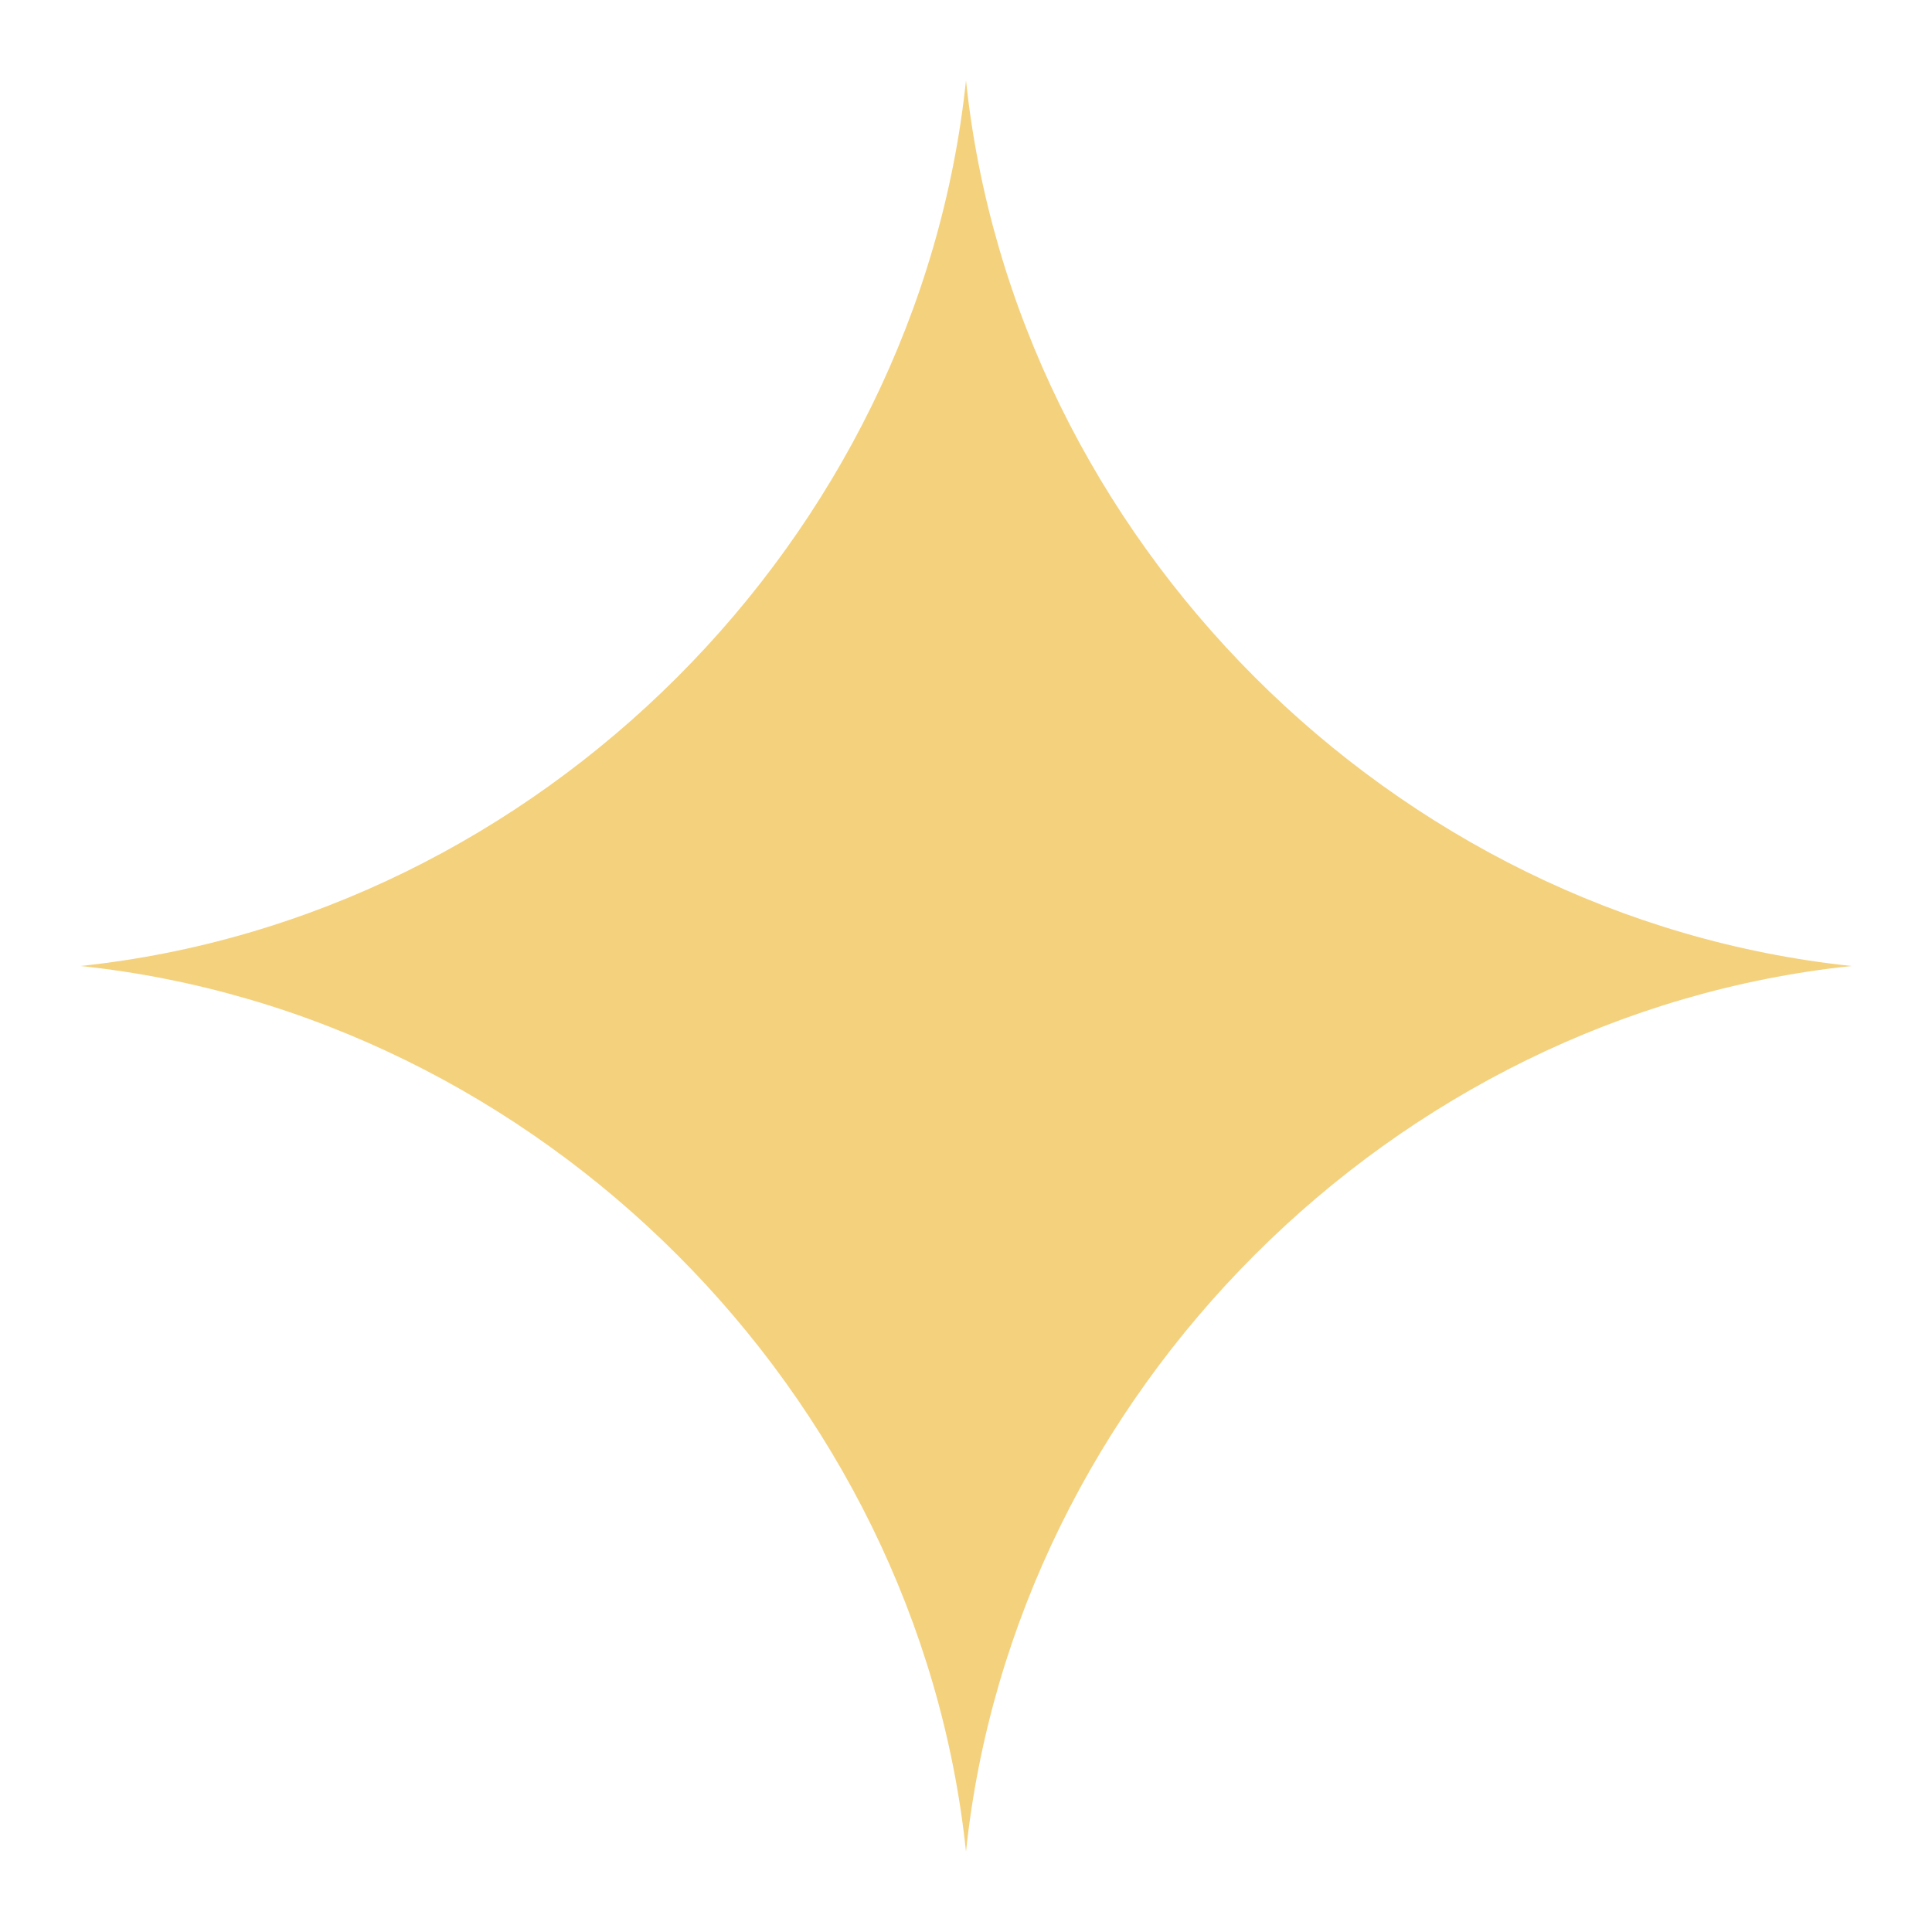
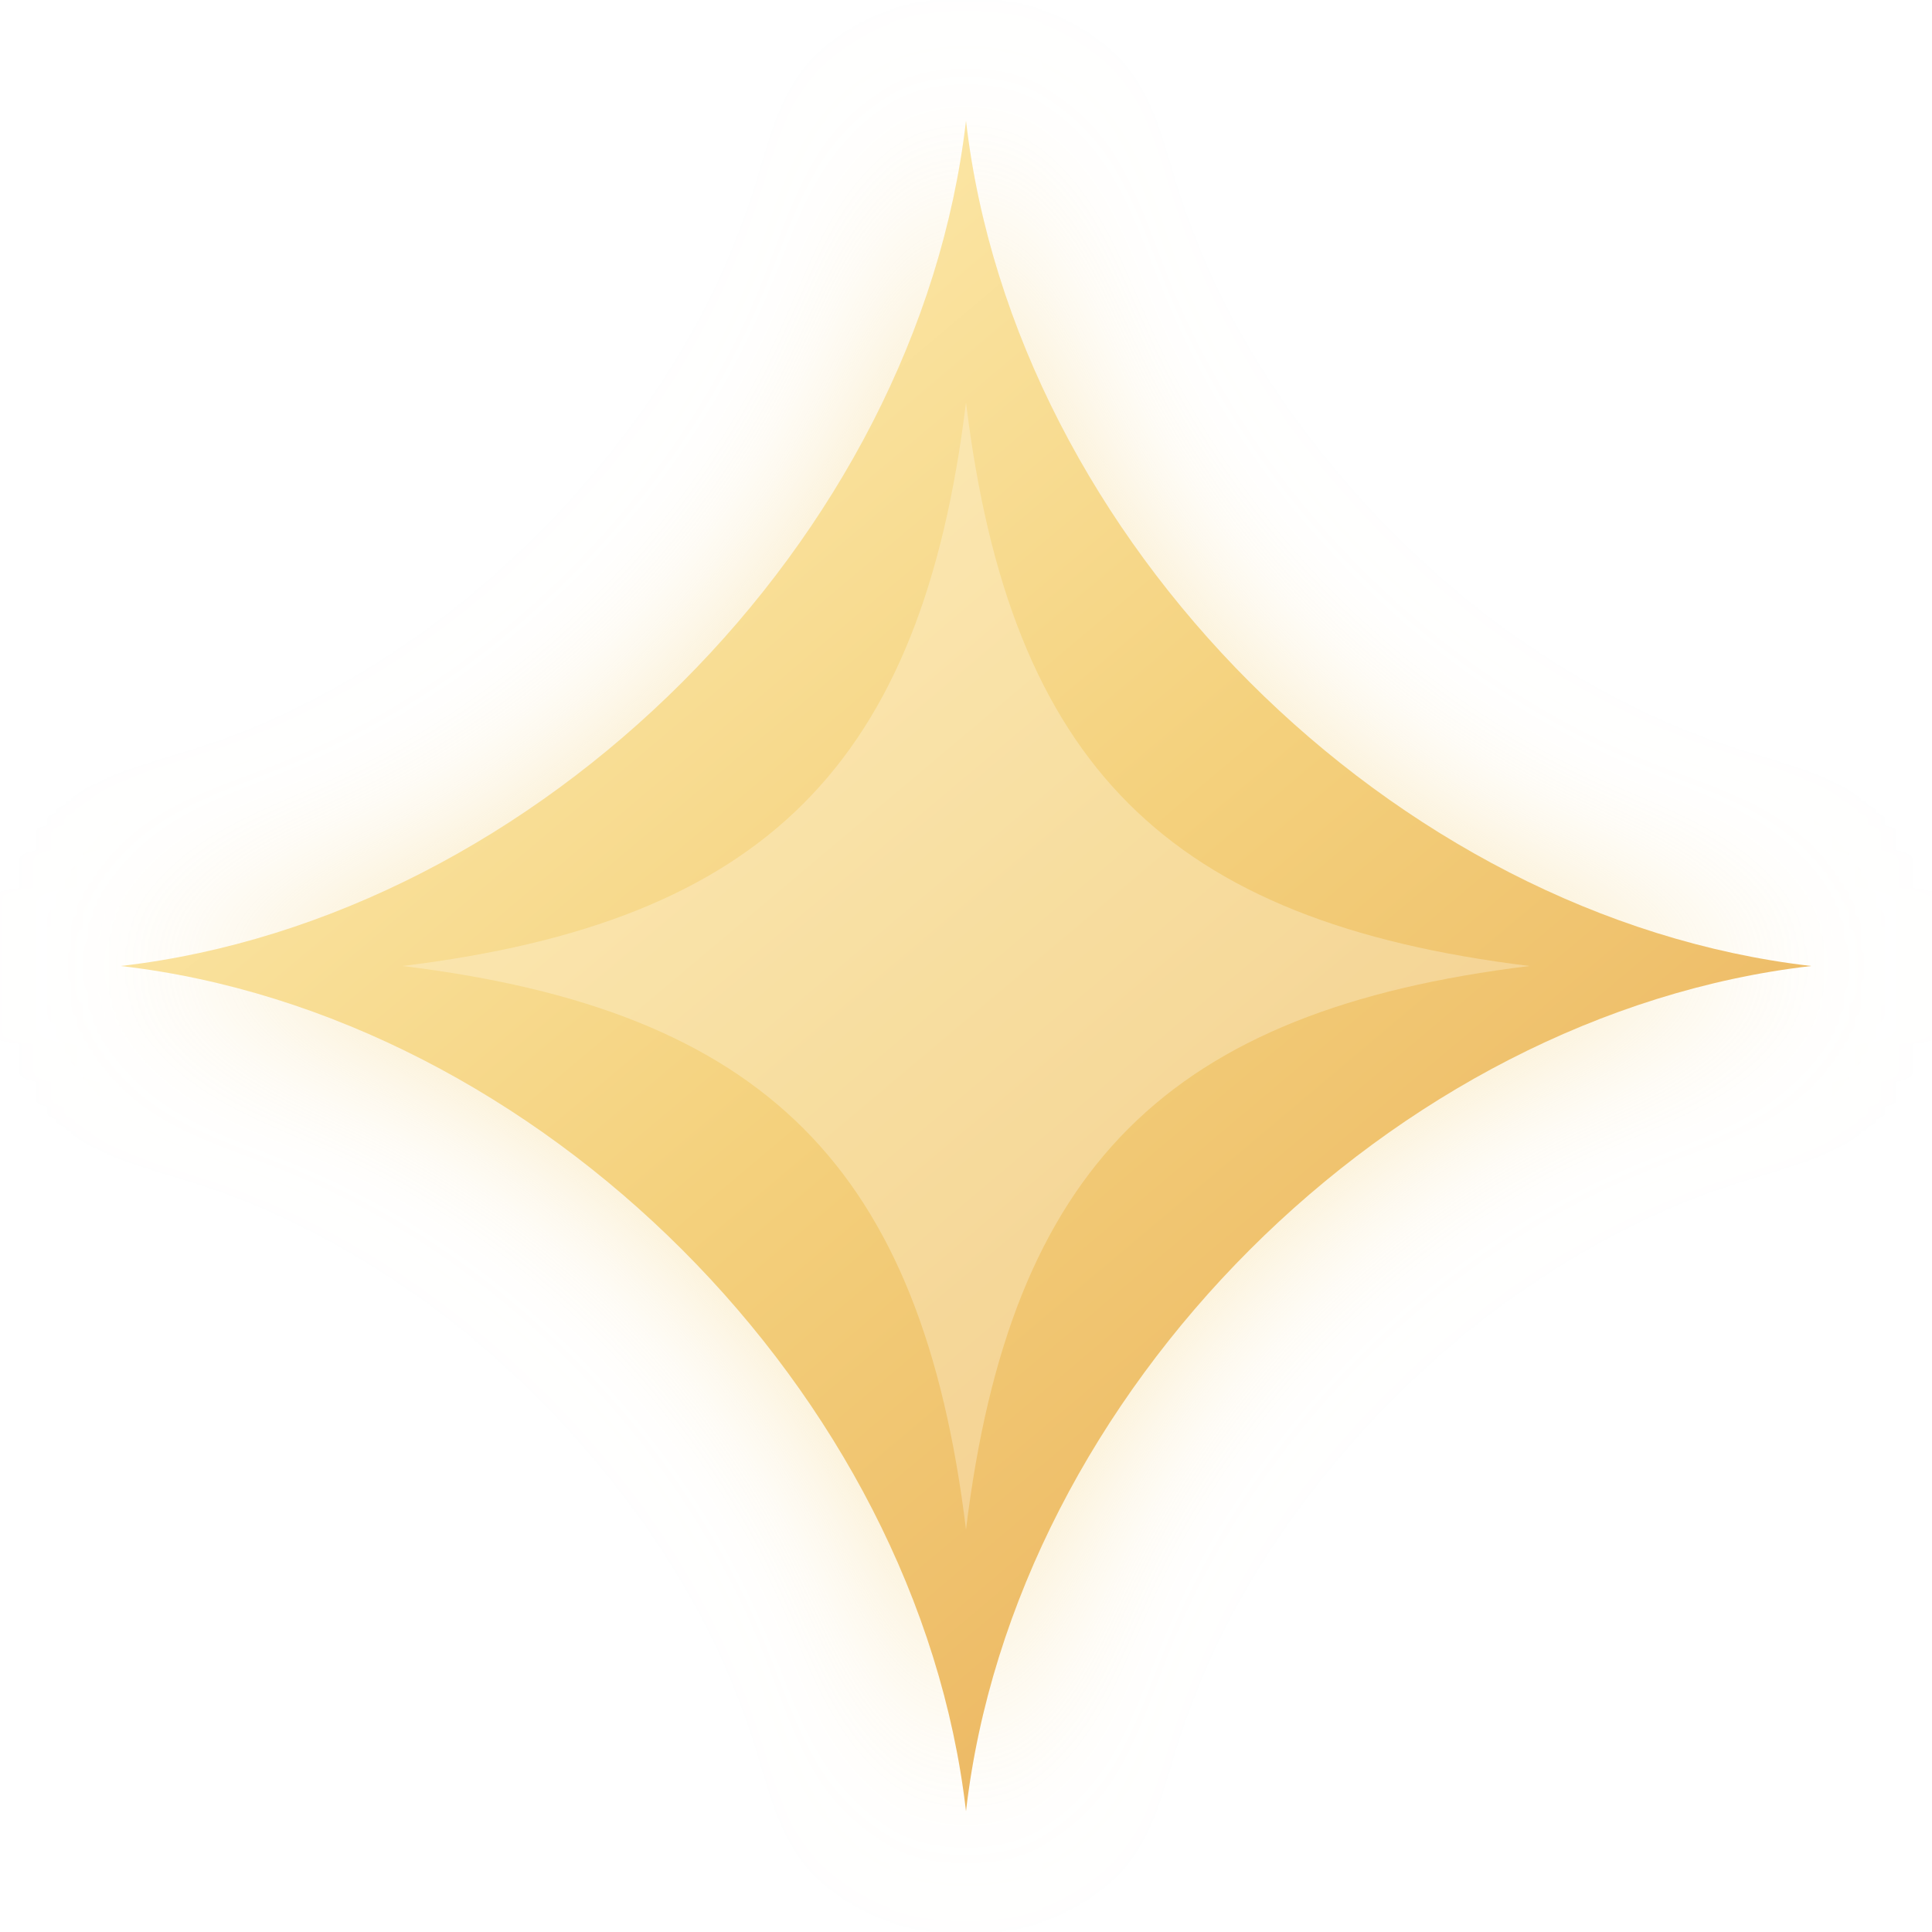
- <svg xmlns="http://www.w3.org/2000/svg" viewBox="0 0 48 48" aria-hidden="true">
-   <path d="M24 2 C25.2 13.4 34.6 22.8 46 24 C34.6 25.2 25.2 34.6 24 46 C22.8 34.6 13.4 25.2 2 24 C13.4 22.8 22.8 13.4 24 2 Z" fill="#f4d17d" />
+ <svg xmlns="http://www.w3.org/2000/svg" viewBox="0 0 48 48" fill="none" aria-hidden="true">
+   <defs>
+     <linearGradient id="goldSparkle" x1="8" y1="5" x2="40" y2="43" gradientUnits="userSpaceOnUse">
+       <stop stop-color="#FFF0B8" />
+       <stop offset=".5" stop-color="#F4D17D" />
+       <stop offset="1" stop-color="#E9AD58" />
+     </linearGradient>
+     <filter id="goldSparkleGlow" x="-50%" y="-50%" width="200%" height="200%">
+       <feGaussianBlur stdDeviation="2" />
+     </filter>
+   </defs>
+   <path d="M24 3 C25.2 13.4 34.6 22.8 45 24        C34.6 25.2 25.2 34.6 24 45        C22.8 34.6 13.4 25.2 3 24        C13.4 22.8 22.8 13.4 24 3 Z" fill="#F4D17D" opacity=".5" filter="url(#goldSparkleGlow)" />
+   <path d="M24 3 C25.2 13.4 34.6 22.8 45 24        C34.6 25.2 25.2 34.6 24 45        C22.8 34.6 13.4 25.2 3 24        C13.4 22.8 22.8 13.4 24 3 Z" fill="url(#goldSparkle)" />
+   <path d="M24 10 C25.1 19 29 22.9 38 24        C29 25.1 25.1 29 24 38        C22.9 29 19 25.1 10 24        C19 22.9 22.9 19 24 10 Z" fill="#FFF9E8" opacity=".32" />
</svg>
